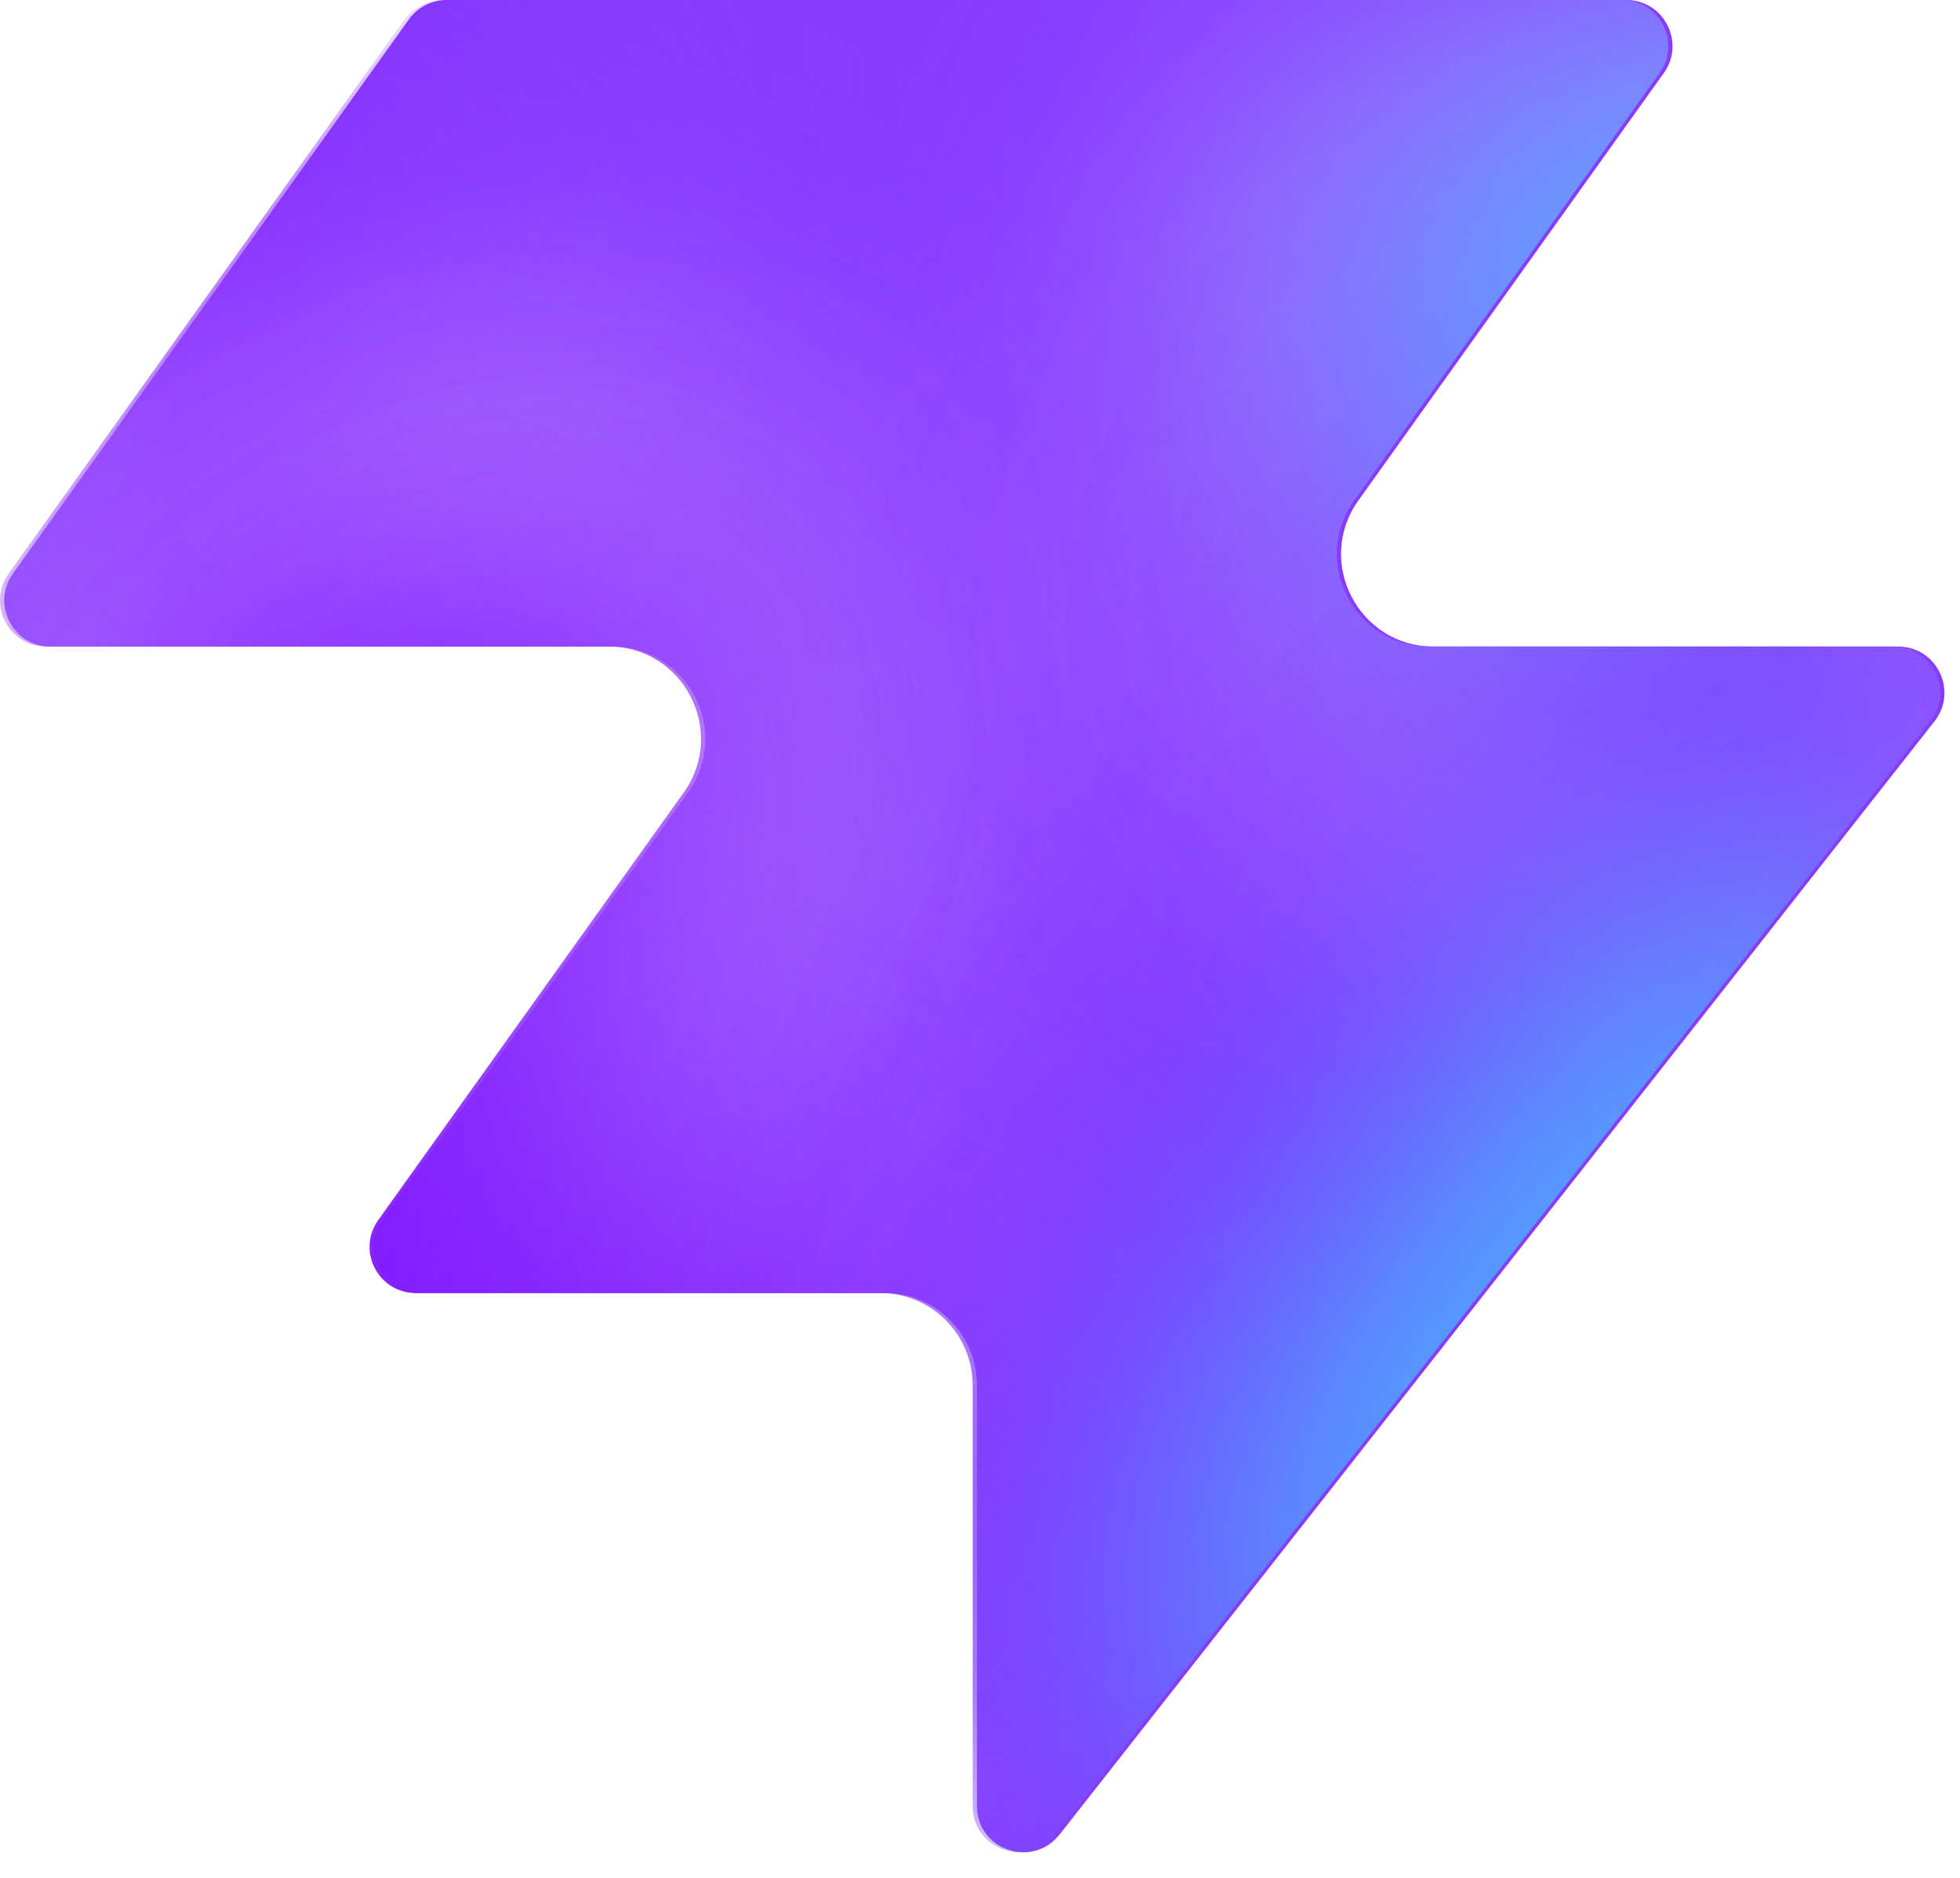
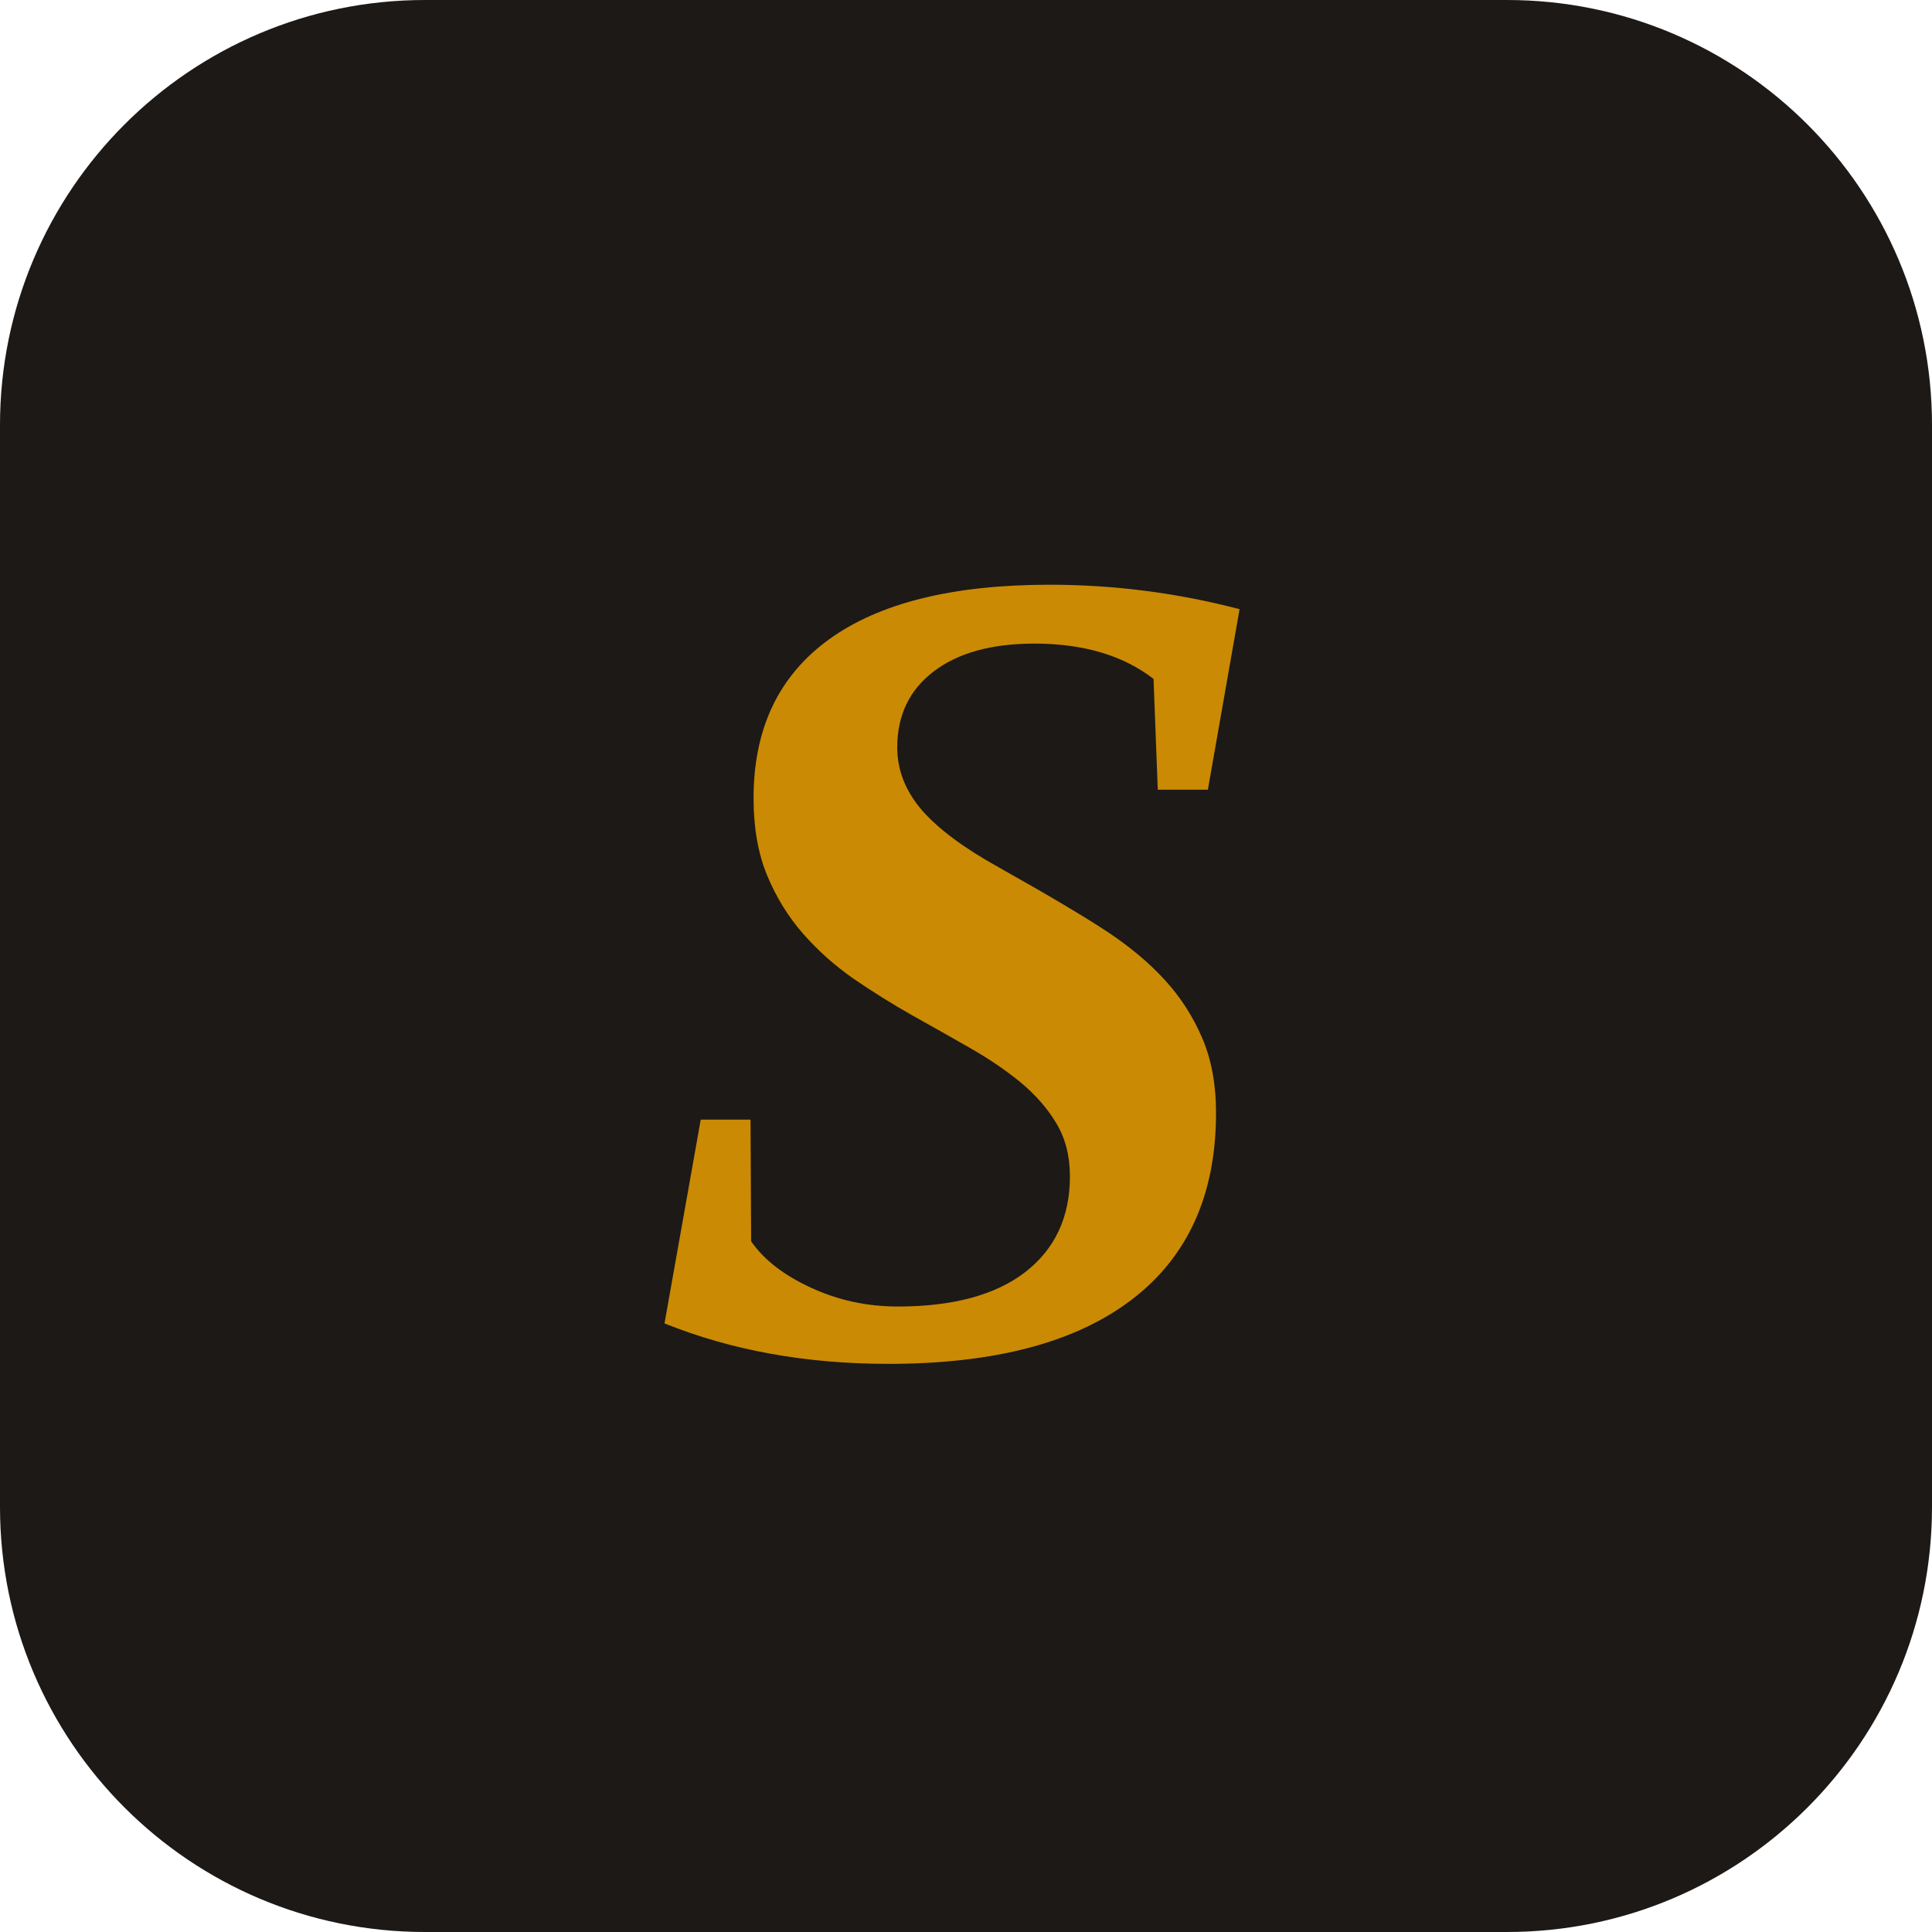
- <svg xmlns="http://www.w3.org/2000/svg" width="48" height="46" fill="none" viewBox="0 0 48 46">
-   <path fill="#863bff" d="M25.946 44.938c-.664.845-2.021.375-2.021-.698V33.937a2.26 2.26 0 0 0-2.262-2.262H10.287c-.92 0-1.456-1.04-.92-1.788l7.48-10.471c1.07-1.497 0-3.578-1.842-3.578H1.237c-.92 0-1.456-1.04-.92-1.788L10.013.474c.214-.297.556-.474.92-.474h28.894c.92 0 1.456 1.04.92 1.788l-7.48 10.471c-1.07 1.498 0 3.579 1.842 3.579h11.377c.943 0 1.473 1.088.89 1.83L25.947 44.94z" style="fill:#863bff;fill:color(display-p3 .525 .23 1);fill-opacity:1" />
-   <mask id="a" width="48" height="46" x="0" y="0" maskUnits="userSpaceOnUse" style="mask-type:alpha">
-     <path fill="#000" d="M25.842 44.938c-.664.844-2.021.375-2.021-.698V33.937a2.26 2.26 0 0 0-2.262-2.262H10.183c-.92 0-1.456-1.04-.92-1.788l7.48-10.471c1.07-1.498 0-3.579-1.842-3.579H1.133c-.92 0-1.456-1.04-.92-1.787L9.91.473c.214-.297.556-.474.92-.474h28.894c.92 0 1.456 1.04.92 1.788l-7.48 10.471c-1.07 1.498 0 3.578 1.842 3.578h11.377c.943 0 1.473 1.088.89 1.832L25.843 44.94z" style="fill:#000;fill-opacity:1" />
-   </mask>
-   <g mask="url(#a)">
-     <g filter="url(#b)">
-       <ellipse cx="5.508" cy="14.704" fill="#ede6ff" rx="5.508" ry="14.704" style="fill:#ede6ff;fill:color(display-p3 .927 .903 1);fill-opacity:1" transform="matrix(.00324 1 1 -.00324 -4.47 31.516)" />
-     </g>
-     <g filter="url(#c)">
-       <ellipse cx="10.399" cy="29.851" fill="#ede6ff" rx="10.399" ry="29.851" style="fill:#ede6ff;fill:color(display-p3 .927 .903 1);fill-opacity:1" transform="matrix(.00324 1 1 -.00324 -39.328 7.883)" />
-     </g>
-     <g filter="url(#d)">
-       <ellipse cx="5.508" cy="30.487" fill="#7e14ff" rx="5.508" ry="30.487" style="fill:#7e14ff;fill:color(display-p3 .492 .077 1);fill-opacity:1" transform="rotate(89.814 -25.913 -14.639)scale(1 -1)" />
-     </g>
-     <g filter="url(#e)">
-       <ellipse cx="5.508" cy="30.599" fill="#7e14ff" rx="5.508" ry="30.599" style="fill:#7e14ff;fill:color(display-p3 .492 .077 1);fill-opacity:1" transform="rotate(89.814 -32.644 -3.334)scale(1 -1)" />
-     </g>
-     <g filter="url(#f)">
-       <ellipse cx="5.508" cy="30.599" fill="#7e14ff" rx="5.508" ry="30.599" style="fill:#7e14ff;fill:color(display-p3 .492 .077 1);fill-opacity:1" transform="matrix(.00324 1 1 -.00324 -34.34 30.47)" />
-     </g>
-     <g filter="url(#g)">
-       <ellipse cx="14.072" cy="22.078" fill="#ede6ff" rx="14.072" ry="22.078" style="fill:#ede6ff;fill:color(display-p3 .927 .903 1);fill-opacity:1" transform="rotate(93.35 24.506 48.493)scale(-1 1)" />
-     </g>
-     <g filter="url(#h)">
-       <ellipse cx="3.47" cy="21.501" fill="#7e14ff" rx="3.47" ry="21.501" style="fill:#7e14ff;fill:color(display-p3 .492 .077 1);fill-opacity:1" transform="rotate(89.009 28.708 47.59)scale(-1 1)" />
-     </g>
-     <g filter="url(#i)">
-       <ellipse cx="3.47" cy="21.501" fill="#7e14ff" rx="3.47" ry="21.501" style="fill:#7e14ff;fill:color(display-p3 .492 .077 1);fill-opacity:1" transform="rotate(89.009 28.708 47.59)scale(-1 1)" />
-     </g>
-     <g filter="url(#j)">
-       <ellipse cx=".387" cy="8.972" fill="#7e14ff" rx="4.407" ry="29.108" style="fill:#7e14ff;fill:color(display-p3 .492 .077 1);fill-opacity:1" transform="rotate(39.51 .387 8.972)" />
-     </g>
-     <g filter="url(#k)">
-       <ellipse cx="47.523" cy="-6.092" fill="#7e14ff" rx="4.407" ry="29.108" style="fill:#7e14ff;fill:color(display-p3 .492 .077 1);fill-opacity:1" transform="rotate(37.892 47.523 -6.092)" />
-     </g>
-     <g filter="url(#l)">
-       <ellipse cx="41.412" cy="6.333" fill="#47bfff" rx="5.971" ry="9.665" style="fill:#47bfff;fill:color(display-p3 .28 .748 1);fill-opacity:1" transform="rotate(37.892 41.412 6.333)" />
-     </g>
-     <g filter="url(#m)">
-       <ellipse cx="-1.879" cy="38.332" fill="#7e14ff" rx="4.407" ry="29.108" style="fill:#7e14ff;fill:color(display-p3 .492 .077 1);fill-opacity:1" transform="rotate(37.892 -1.88 38.332)" />
-     </g>
-     <g filter="url(#n)">
-       <ellipse cx="-1.879" cy="38.332" fill="#7e14ff" rx="4.407" ry="29.108" style="fill:#7e14ff;fill:color(display-p3 .492 .077 1);fill-opacity:1" transform="rotate(37.892 -1.88 38.332)" />
-     </g>
-     <g filter="url(#o)">
-       <ellipse cx="35.651" cy="29.907" fill="#7e14ff" rx="4.407" ry="29.108" style="fill:#7e14ff;fill:color(display-p3 .492 .077 1);fill-opacity:1" transform="rotate(37.892 35.651 29.907)" />
-     </g>
-     <g filter="url(#p)">
-       <ellipse cx="38.418" cy="32.4" fill="#47bfff" rx="5.971" ry="15.297" style="fill:#47bfff;fill:color(display-p3 .28 .748 1);fill-opacity:1" transform="rotate(37.892 38.418 32.4)" />
-     </g>
-   </g>
-   <defs>
-     <filter id="b" width="60.045" height="41.654" x="-19.77" y="16.149" color-interpolation-filters="sRGB" filterUnits="userSpaceOnUse">
-       <feFlood flood-opacity="0" result="BackgroundImageFix" />
-       <feBlend in="SourceGraphic" in2="BackgroundImageFix" result="shape" />
-       <feGaussianBlur result="effect1_foregroundBlur_2002_17158" stdDeviation="7.659" />
-     </filter>
-     <filter id="c" width="90.34" height="51.437" x="-54.613" y="-7.533" color-interpolation-filters="sRGB" filterUnits="userSpaceOnUse">
-       <feFlood flood-opacity="0" result="BackgroundImageFix" />
-       <feBlend in="SourceGraphic" in2="BackgroundImageFix" result="shape" />
-       <feGaussianBlur result="effect1_foregroundBlur_2002_17158" stdDeviation="7.659" />
-     </filter>
-     <filter id="d" width="79.355" height="29.4" x="-49.64" y="2.03" color-interpolation-filters="sRGB" filterUnits="userSpaceOnUse">
-       <feFlood flood-opacity="0" result="BackgroundImageFix" />
-       <feBlend in="SourceGraphic" in2="BackgroundImageFix" result="shape" />
-       <feGaussianBlur result="effect1_foregroundBlur_2002_17158" stdDeviation="4.596" />
-     </filter>
-     <filter id="e" width="79.579" height="29.4" x="-45.045" y="20.029" color-interpolation-filters="sRGB" filterUnits="userSpaceOnUse">
-       <feFlood flood-opacity="0" result="BackgroundImageFix" />
-       <feBlend in="SourceGraphic" in2="BackgroundImageFix" result="shape" />
-       <feGaussianBlur result="effect1_foregroundBlur_2002_17158" stdDeviation="4.596" />
-     </filter>
-     <filter id="f" width="79.579" height="29.4" x="-43.513" y="21.178" color-interpolation-filters="sRGB" filterUnits="userSpaceOnUse">
-       <feFlood flood-opacity="0" result="BackgroundImageFix" />
-       <feBlend in="SourceGraphic" in2="BackgroundImageFix" result="shape" />
-       <feGaussianBlur result="effect1_foregroundBlur_2002_17158" stdDeviation="4.596" />
-     </filter>
-     <filter id="g" width="74.749" height="58.852" x="15.756" y="-17.901" color-interpolation-filters="sRGB" filterUnits="userSpaceOnUse">
-       <feFlood flood-opacity="0" result="BackgroundImageFix" />
-       <feBlend in="SourceGraphic" in2="BackgroundImageFix" result="shape" />
-       <feGaussianBlur result="effect1_foregroundBlur_2002_17158" stdDeviation="7.659" />
-     </filter>
-     <filter id="h" width="61.377" height="25.362" x="23.548" y="2.284" color-interpolation-filters="sRGB" filterUnits="userSpaceOnUse">
-       <feFlood flood-opacity="0" result="BackgroundImageFix" />
-       <feBlend in="SourceGraphic" in2="BackgroundImageFix" result="shape" />
-       <feGaussianBlur result="effect1_foregroundBlur_2002_17158" stdDeviation="4.596" />
-     </filter>
-     <filter id="i" width="61.377" height="25.362" x="23.548" y="2.284" color-interpolation-filters="sRGB" filterUnits="userSpaceOnUse">
-       <feFlood flood-opacity="0" result="BackgroundImageFix" />
-       <feBlend in="SourceGraphic" in2="BackgroundImageFix" result="shape" />
-       <feGaussianBlur result="effect1_foregroundBlur_2002_17158" stdDeviation="4.596" />
-     </filter>
-     <filter id="j" width="56.045" height="63.649" x="-27.636" y="-22.853" color-interpolation-filters="sRGB" filterUnits="userSpaceOnUse">
-       <feFlood flood-opacity="0" result="BackgroundImageFix" />
-       <feBlend in="SourceGraphic" in2="BackgroundImageFix" result="shape" />
-       <feGaussianBlur result="effect1_foregroundBlur_2002_17158" stdDeviation="4.596" />
-     </filter>
-     <filter id="k" width="54.814" height="64.646" x="20.116" y="-38.415" color-interpolation-filters="sRGB" filterUnits="userSpaceOnUse">
-       <feFlood flood-opacity="0" result="BackgroundImageFix" />
-       <feBlend in="SourceGraphic" in2="BackgroundImageFix" result="shape" />
-       <feGaussianBlur result="effect1_foregroundBlur_2002_17158" stdDeviation="4.596" />
-     </filter>
-     <filter id="l" width="33.541" height="35.313" x="24.641" y="-11.323" color-interpolation-filters="sRGB" filterUnits="userSpaceOnUse">
-       <feFlood flood-opacity="0" result="BackgroundImageFix" />
-       <feBlend in="SourceGraphic" in2="BackgroundImageFix" result="shape" />
-       <feGaussianBlur result="effect1_foregroundBlur_2002_17158" stdDeviation="4.596" />
-     </filter>
-     <filter id="m" width="54.814" height="64.646" x="-29.286" y="6.009" color-interpolation-filters="sRGB" filterUnits="userSpaceOnUse">
-       <feFlood flood-opacity="0" result="BackgroundImageFix" />
-       <feBlend in="SourceGraphic" in2="BackgroundImageFix" result="shape" />
-       <feGaussianBlur result="effect1_foregroundBlur_2002_17158" stdDeviation="4.596" />
-     </filter>
-     <filter id="n" width="54.814" height="64.646" x="-29.286" y="6.009" color-interpolation-filters="sRGB" filterUnits="userSpaceOnUse">
-       <feFlood flood-opacity="0" result="BackgroundImageFix" />
-       <feBlend in="SourceGraphic" in2="BackgroundImageFix" result="shape" />
-       <feGaussianBlur result="effect1_foregroundBlur_2002_17158" stdDeviation="4.596" />
-     </filter>
-     <filter id="o" width="54.814" height="64.646" x="8.244" y="-2.416" color-interpolation-filters="sRGB" filterUnits="userSpaceOnUse">
-       <feFlood flood-opacity="0" result="BackgroundImageFix" />
-       <feBlend in="SourceGraphic" in2="BackgroundImageFix" result="shape" />
-       <feGaussianBlur result="effect1_foregroundBlur_2002_17158" stdDeviation="4.596" />
-     </filter>
-     <filter id="p" width="39.409" height="43.623" x="18.713" y="10.588" color-interpolation-filters="sRGB" filterUnits="userSpaceOnUse">
-       <feFlood flood-opacity="0" result="BackgroundImageFix" />
-       <feBlend in="SourceGraphic" in2="BackgroundImageFix" result="shape" />
-       <feGaussianBlur result="effect1_foregroundBlur_2002_17158" stdDeviation="4.596" />
-     </filter>
-   </defs>
+ <svg xmlns="http://www.w3.org/2000/svg" viewBox="0 0 100 100">
+   <rect width="100" height="100" rx="22" fill="#1C1917" />
+   <text x="50" y="70" font-family="Georgia, 'Times New Roman', serif" font-size="60" font-weight="bold" font-style="italic" fill="#CA8A04" text-anchor="middle">S</text>
</svg>
